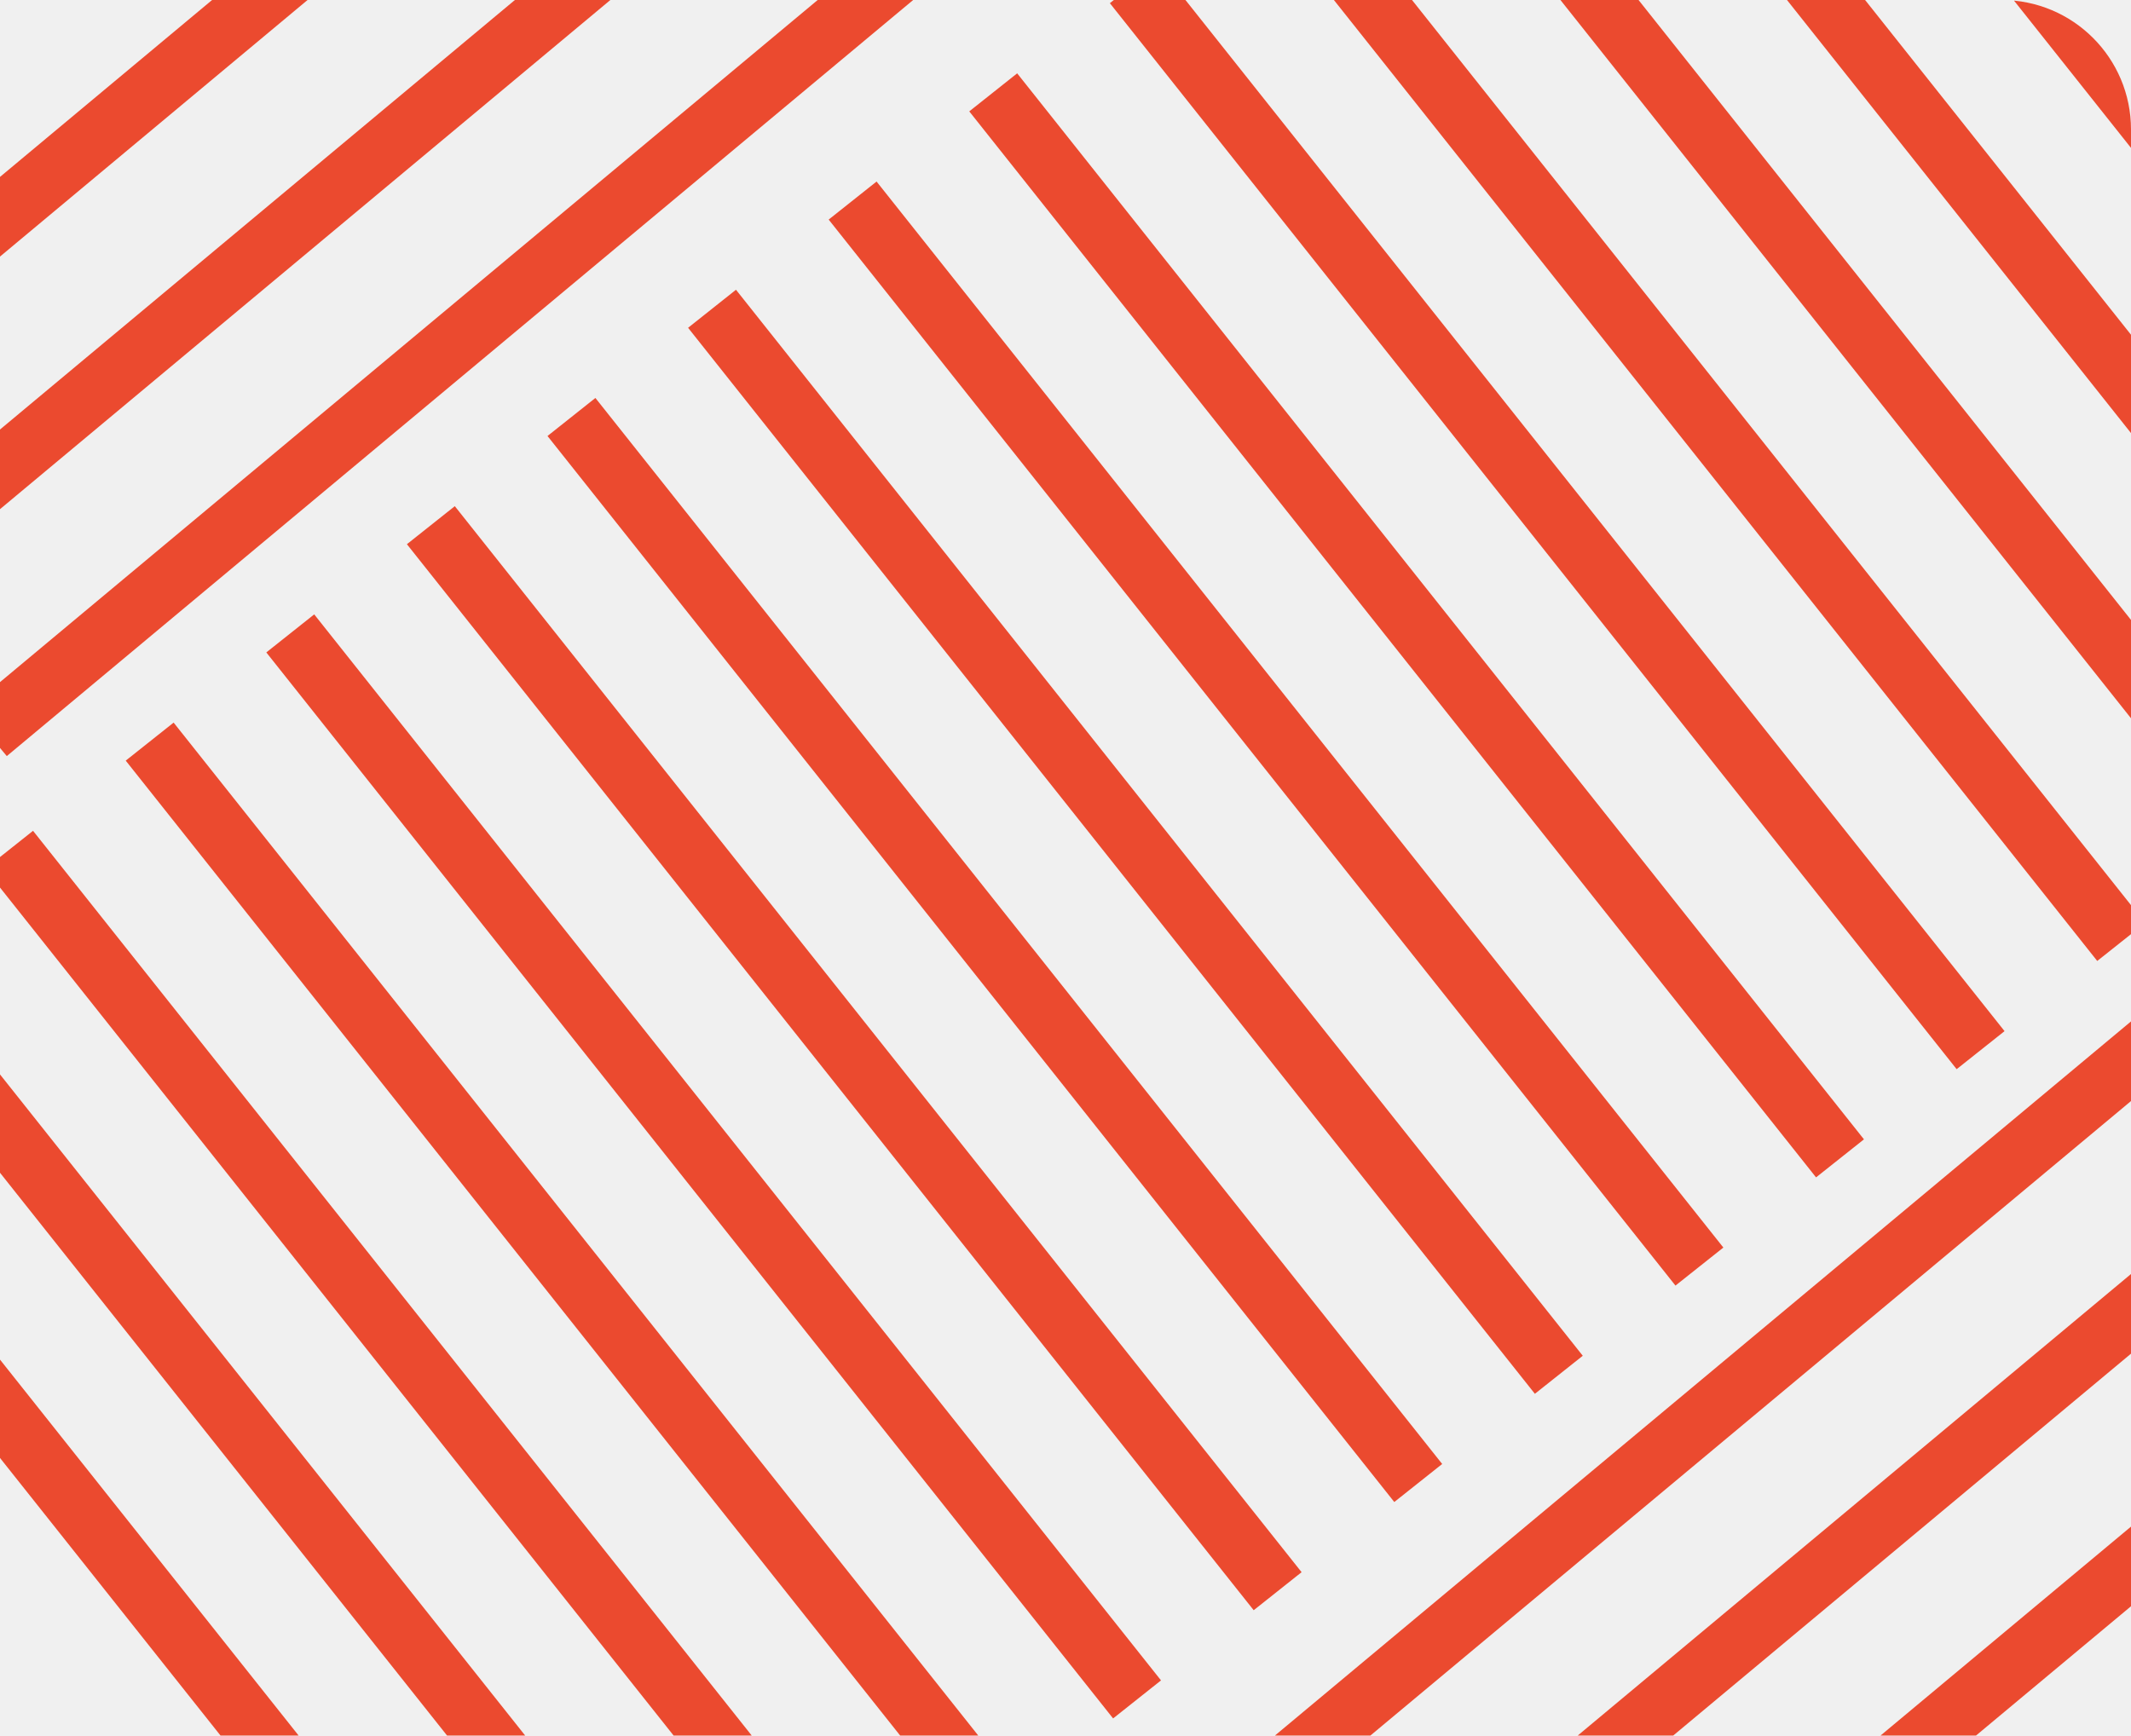
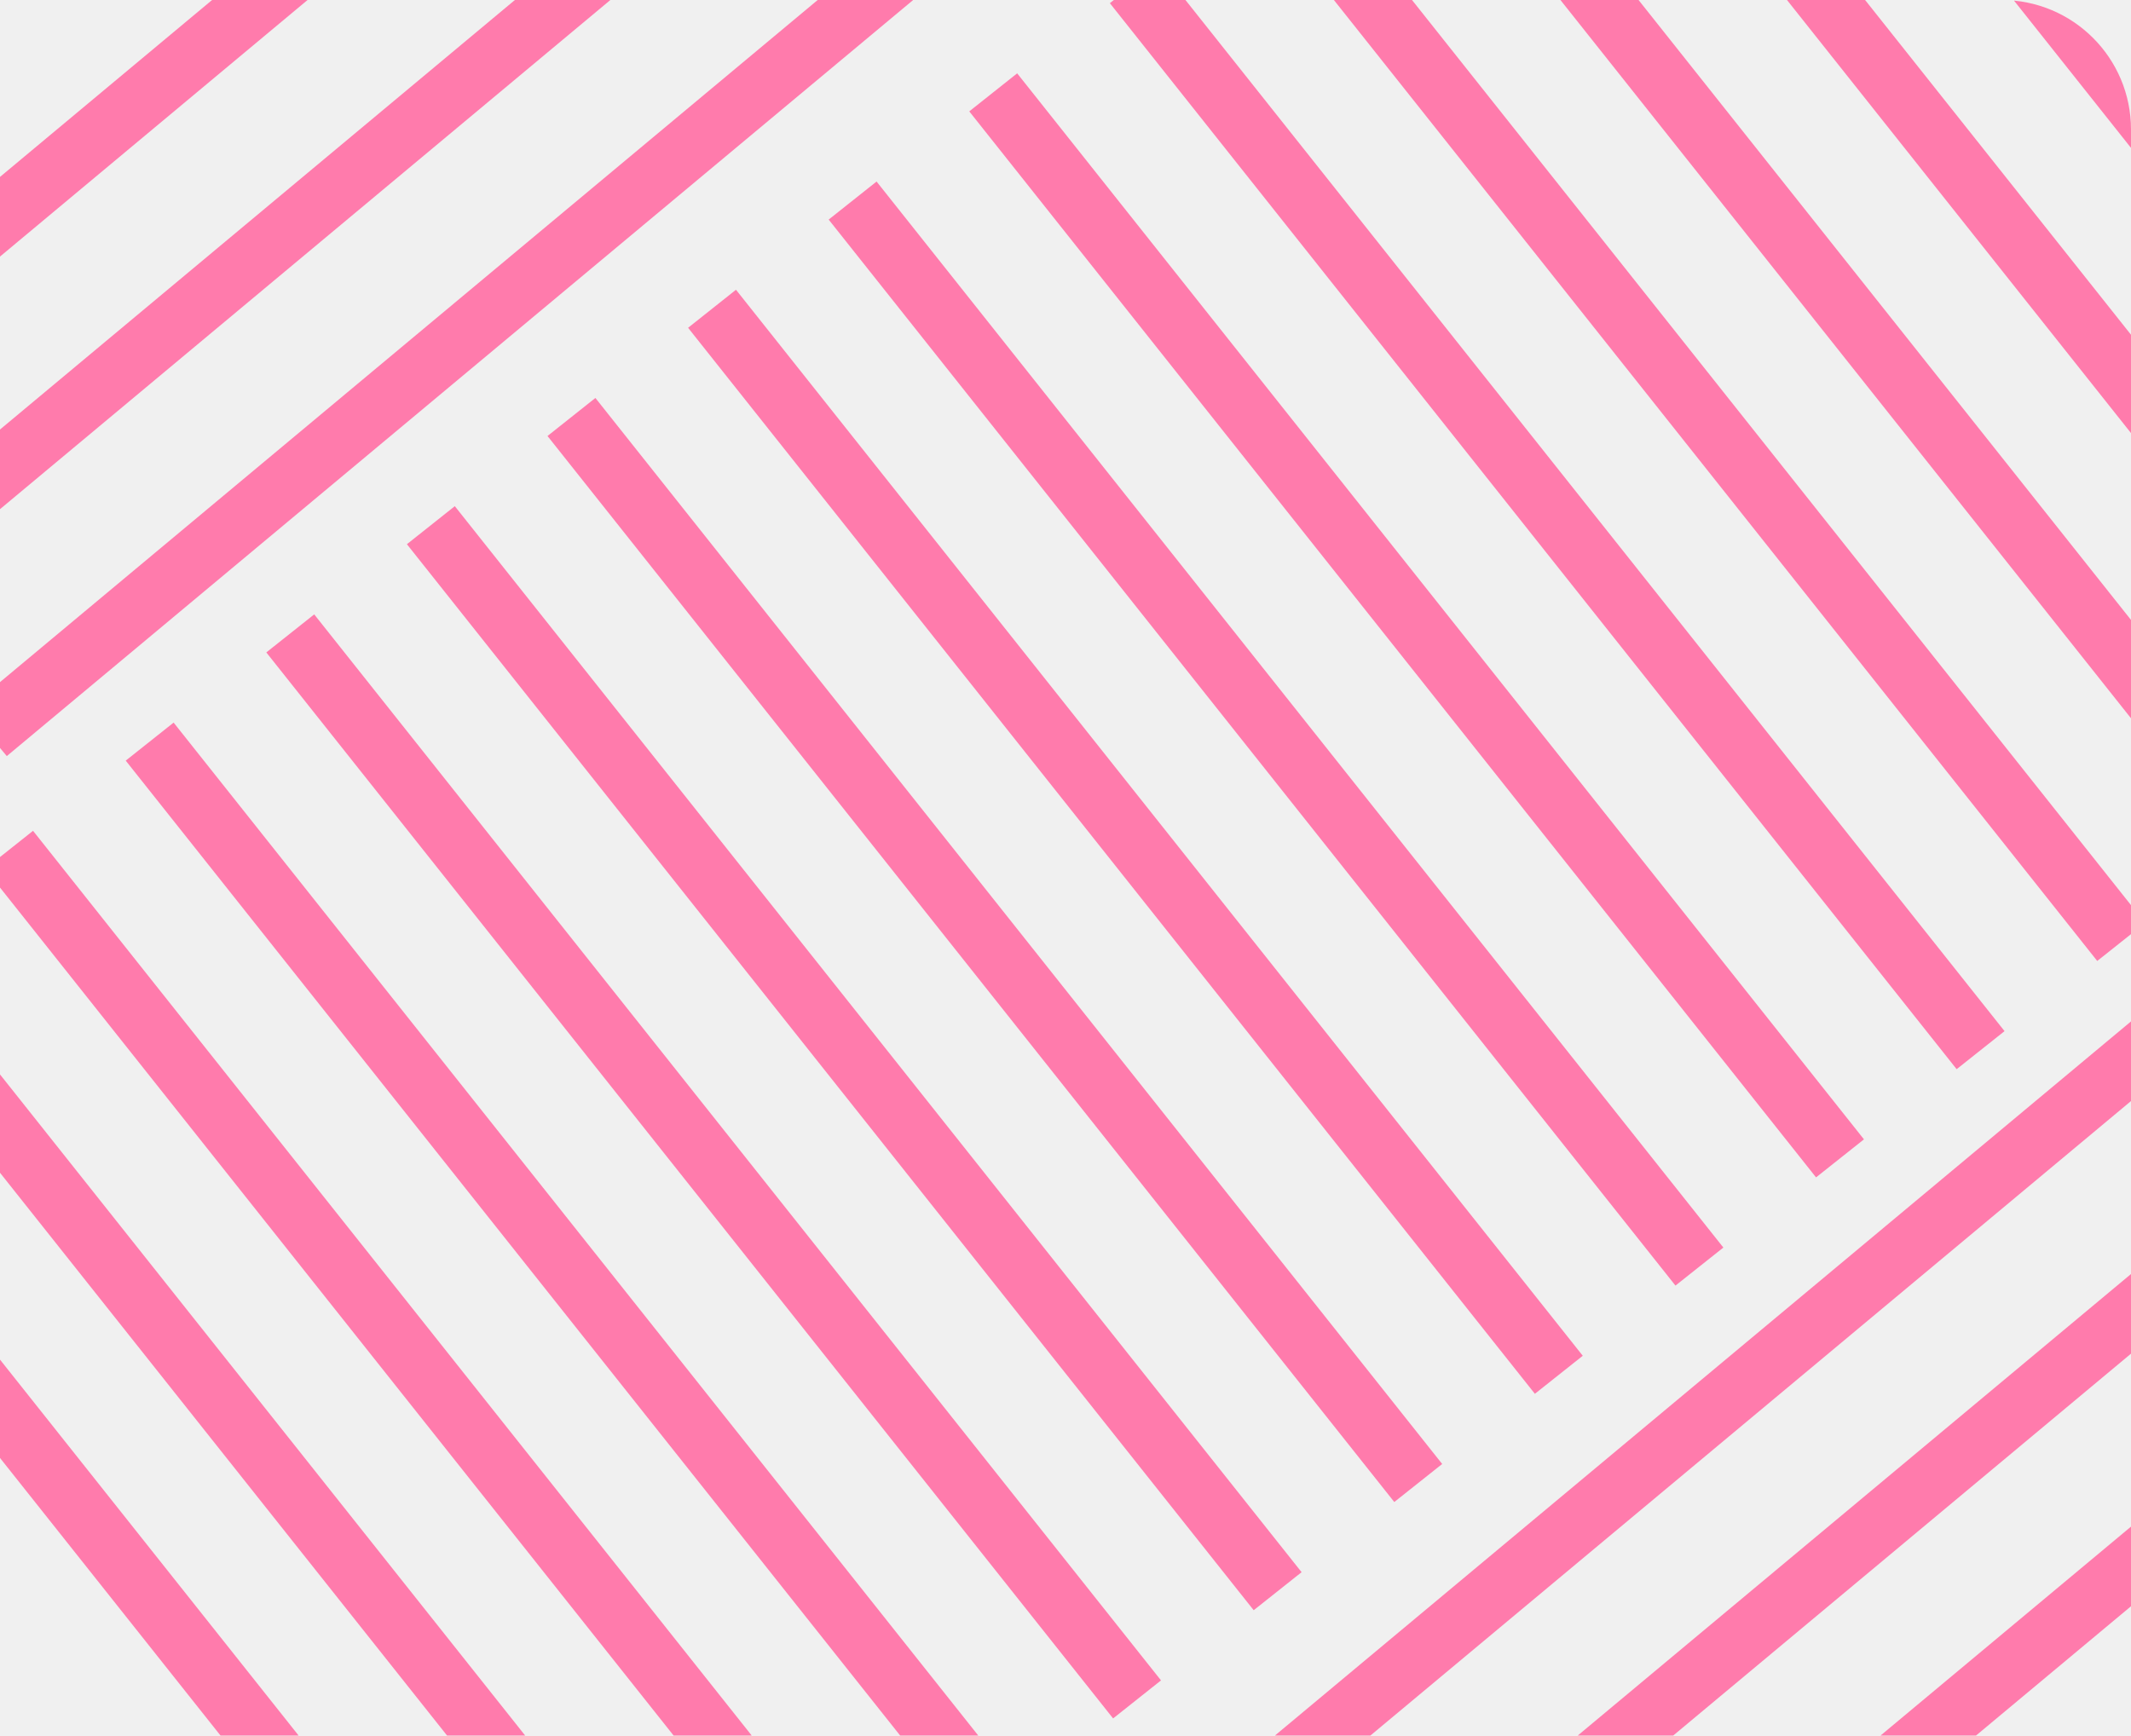
<svg xmlns="http://www.w3.org/2000/svg" width="329" height="268" viewBox="0 0 329 268" fill="none">
  <g clip-path="url(#clip0_1675_520)">
-     <rect x="-17" y="41.503" width="96" height="9.444" transform="rotate(-39.8404 -17 41.5029)" fill="#EB4A2F" />
-     <rect x="189.409" y="274.192" width="189.046" height="9.444" transform="rotate(-39.8404 189.409 274.192)" fill="#EB4A2F" />
-     <rect x="-11" y="75.503" width="132.208" height="9.444" transform="rotate(-39.8404 -11 75.5029)" fill="#EB4A2F" />
-     <rect x="225" y="283.503" width="158.232" height="9.444" transform="rotate(-39.8404 225 283.503)" fill="#EB4A2F" />
-     <rect x="-5" y="109.502" width="187.341" height="9.444" transform="rotate(-39.8404 -5 109.502)" fill="#EB4A2F" />
-     <rect x="231" y="317.503" width="187.341" height="9.444" transform="rotate(-39.8404 231 317.503)" fill="#EB4A2F" />
-     <rect x="-38.31" y="161.71" width="210.21" height="9.444" transform="rotate(51.5435 -38.3105 161.71)" fill="#EB4A2F" />
-     <rect x="-16.605" y="145" width="210.21" height="9.444" transform="rotate(51.5435 -16.605 145)" fill="#EB4A2F" />
-     <rect x="5.101" y="128.291" width="210.21" height="9.444" transform="rotate(51.5435 5.10059 128.291)" fill="#EB4A2F" />
-     <rect x="26.806" y="111.581" width="210.21" height="9.444" transform="rotate(51.5435 26.8057 111.581)" fill="#EB4A2F" />
-     <rect x="48.511" y="94.871" width="210.21" height="9.444" transform="rotate(51.5435 48.5107 94.8711)" fill="#EB4A2F" />
-     <rect x="70.216" y="78.162" width="210.21" height="9.444" transform="rotate(51.5435 70.2163 78.1621)" fill="#EB4A2F" />
-     <rect x="91.922" y="61.453" width="210.21" height="9.444" transform="rotate(51.5435 91.9219 61.4531)" fill="#EB4A2F" />
-     <rect x="113.627" y="44.743" width="210.21" height="9.444" transform="rotate(51.5435 113.627 44.7432)" fill="#EB4A2F" />
-     <rect x="135.332" y="28.033" width="210.21" height="9.444" transform="rotate(51.5435 135.332 28.0332)" fill="#EB4A2F" />
-     <rect x="157.038" y="11.324" width="210.21" height="9.444" transform="rotate(51.5435 157.038 11.3242)" fill="#EB4A2F" />
-     <rect x="178.743" y="-5.385" width="210.21" height="9.444" transform="rotate(51.5435 178.743 -5.38477)" fill="#EB4A2F" />
-     <rect x="200.448" y="-22.095" width="210.21" height="9.444" transform="rotate(51.5435 200.448 -22.0947)" fill="#EB4A2F" />
-     <rect x="222.153" y="-38.805" width="210.21" height="9.444" transform="rotate(51.5435 222.153 -38.8047)" fill="#EB4A2F" />
-     <rect x="243.859" y="-55.514" width="210.21" height="9.444" transform="rotate(51.5435 243.859 -55.5137)" fill="#EB4A2F" />
-     <rect x="265.564" y="-72.223" width="210.21" height="9.444" transform="rotate(51.5435 265.564 -72.2227)" fill="#EB4A2F" />
+     <rect x="-17" y="41.503" width="96" height="9.444" transform="rotate(-39.8404 -17 41.5029)" fill="#FF7BAC" />
+     <rect x="189.409" y="274.192" width="189.046" height="9.444" transform="rotate(-39.8404 189.409 274.192)" fill="#FF7BAC" />
+     <rect x="-11" y="75.503" width="132.208" height="9.444" transform="rotate(-39.8404 -11 75.5029)" fill="#FF7BAC" />
+     <rect x="225" y="283.503" width="158.232" height="9.444" transform="rotate(-39.8404 225 283.503)" fill="#FF7BAC" />
+     <rect x="-5" y="109.502" width="187.341" height="9.444" transform="rotate(-39.8404 -5 109.502)" fill="#FF7BAC" />
+     <rect x="231" y="317.503" width="187.341" height="9.444" transform="rotate(-39.8404 231 317.503)" fill="#FF7BAC" />
+     <rect x="-38.31" y="161.71" width="210.21" height="9.444" transform="rotate(51.5435 -38.3105 161.71)" fill="#FF7BAC" />
+     <rect x="-16.605" y="145" width="210.21" height="9.444" transform="rotate(51.5435 -16.605 145)" fill="#FF7BAC" />
+     <rect x="5.101" y="128.291" width="210.21" height="9.444" transform="rotate(51.5435 5.10059 128.291)" fill="#FF7BAC" />
+     <rect x="26.806" y="111.581" width="210.21" height="9.444" transform="rotate(51.5435 26.8057 111.581)" fill="#FF7BAC" />
+     <rect x="48.511" y="94.871" width="210.21" height="9.444" transform="rotate(51.5435 48.5107 94.8711)" fill="#FF7BAC" />
+     <rect x="70.216" y="78.162" width="210.21" height="9.444" transform="rotate(51.5435 70.2163 78.1621)" fill="#FF7BAC" />
+     <rect x="91.922" y="61.453" width="210.21" height="9.444" transform="rotate(51.5435 91.9219 61.4531)" fill="#FF7BAC" />
+     <rect x="113.627" y="44.743" width="210.21" height="9.444" transform="rotate(51.5435 113.627 44.7432)" fill="#FF7BAC" />
+     <rect x="135.332" y="28.033" width="210.21" height="9.444" transform="rotate(51.5435 135.332 28.0332)" fill="#FF7BAC" />
+     <rect x="157.038" y="11.324" width="210.21" height="9.444" transform="rotate(51.5435 157.038 11.3242)" fill="#FF7BAC" />
+     <rect x="178.743" y="-5.385" width="210.21" height="9.444" transform="rotate(51.5435 178.743 -5.38477)" fill="#FF7BAC" />
+     <rect x="200.448" y="-22.095" width="210.21" height="9.444" transform="rotate(51.5435 200.448 -22.0947)" fill="#FF7BAC" />
+     <rect x="222.153" y="-38.805" width="210.21" height="9.444" transform="rotate(51.5435 222.153 -38.8047)" fill="#FF7BAC" />
+     <rect x="243.859" y="-55.514" width="210.21" height="9.444" transform="rotate(51.5435 243.859 -55.5137)" fill="#FF7BAC" />
+     <rect x="265.564" y="-72.223" width="210.21" height="9.444" transform="rotate(51.5435 265.564 -72.2227)" fill="#FF7BAC" />
  </g>
  <defs>
    <clipPath id="clip0_1675_520">
      <rect width="329" height="268" rx="20" fill="white" />
    </clipPath>
  </defs>
</svg>
